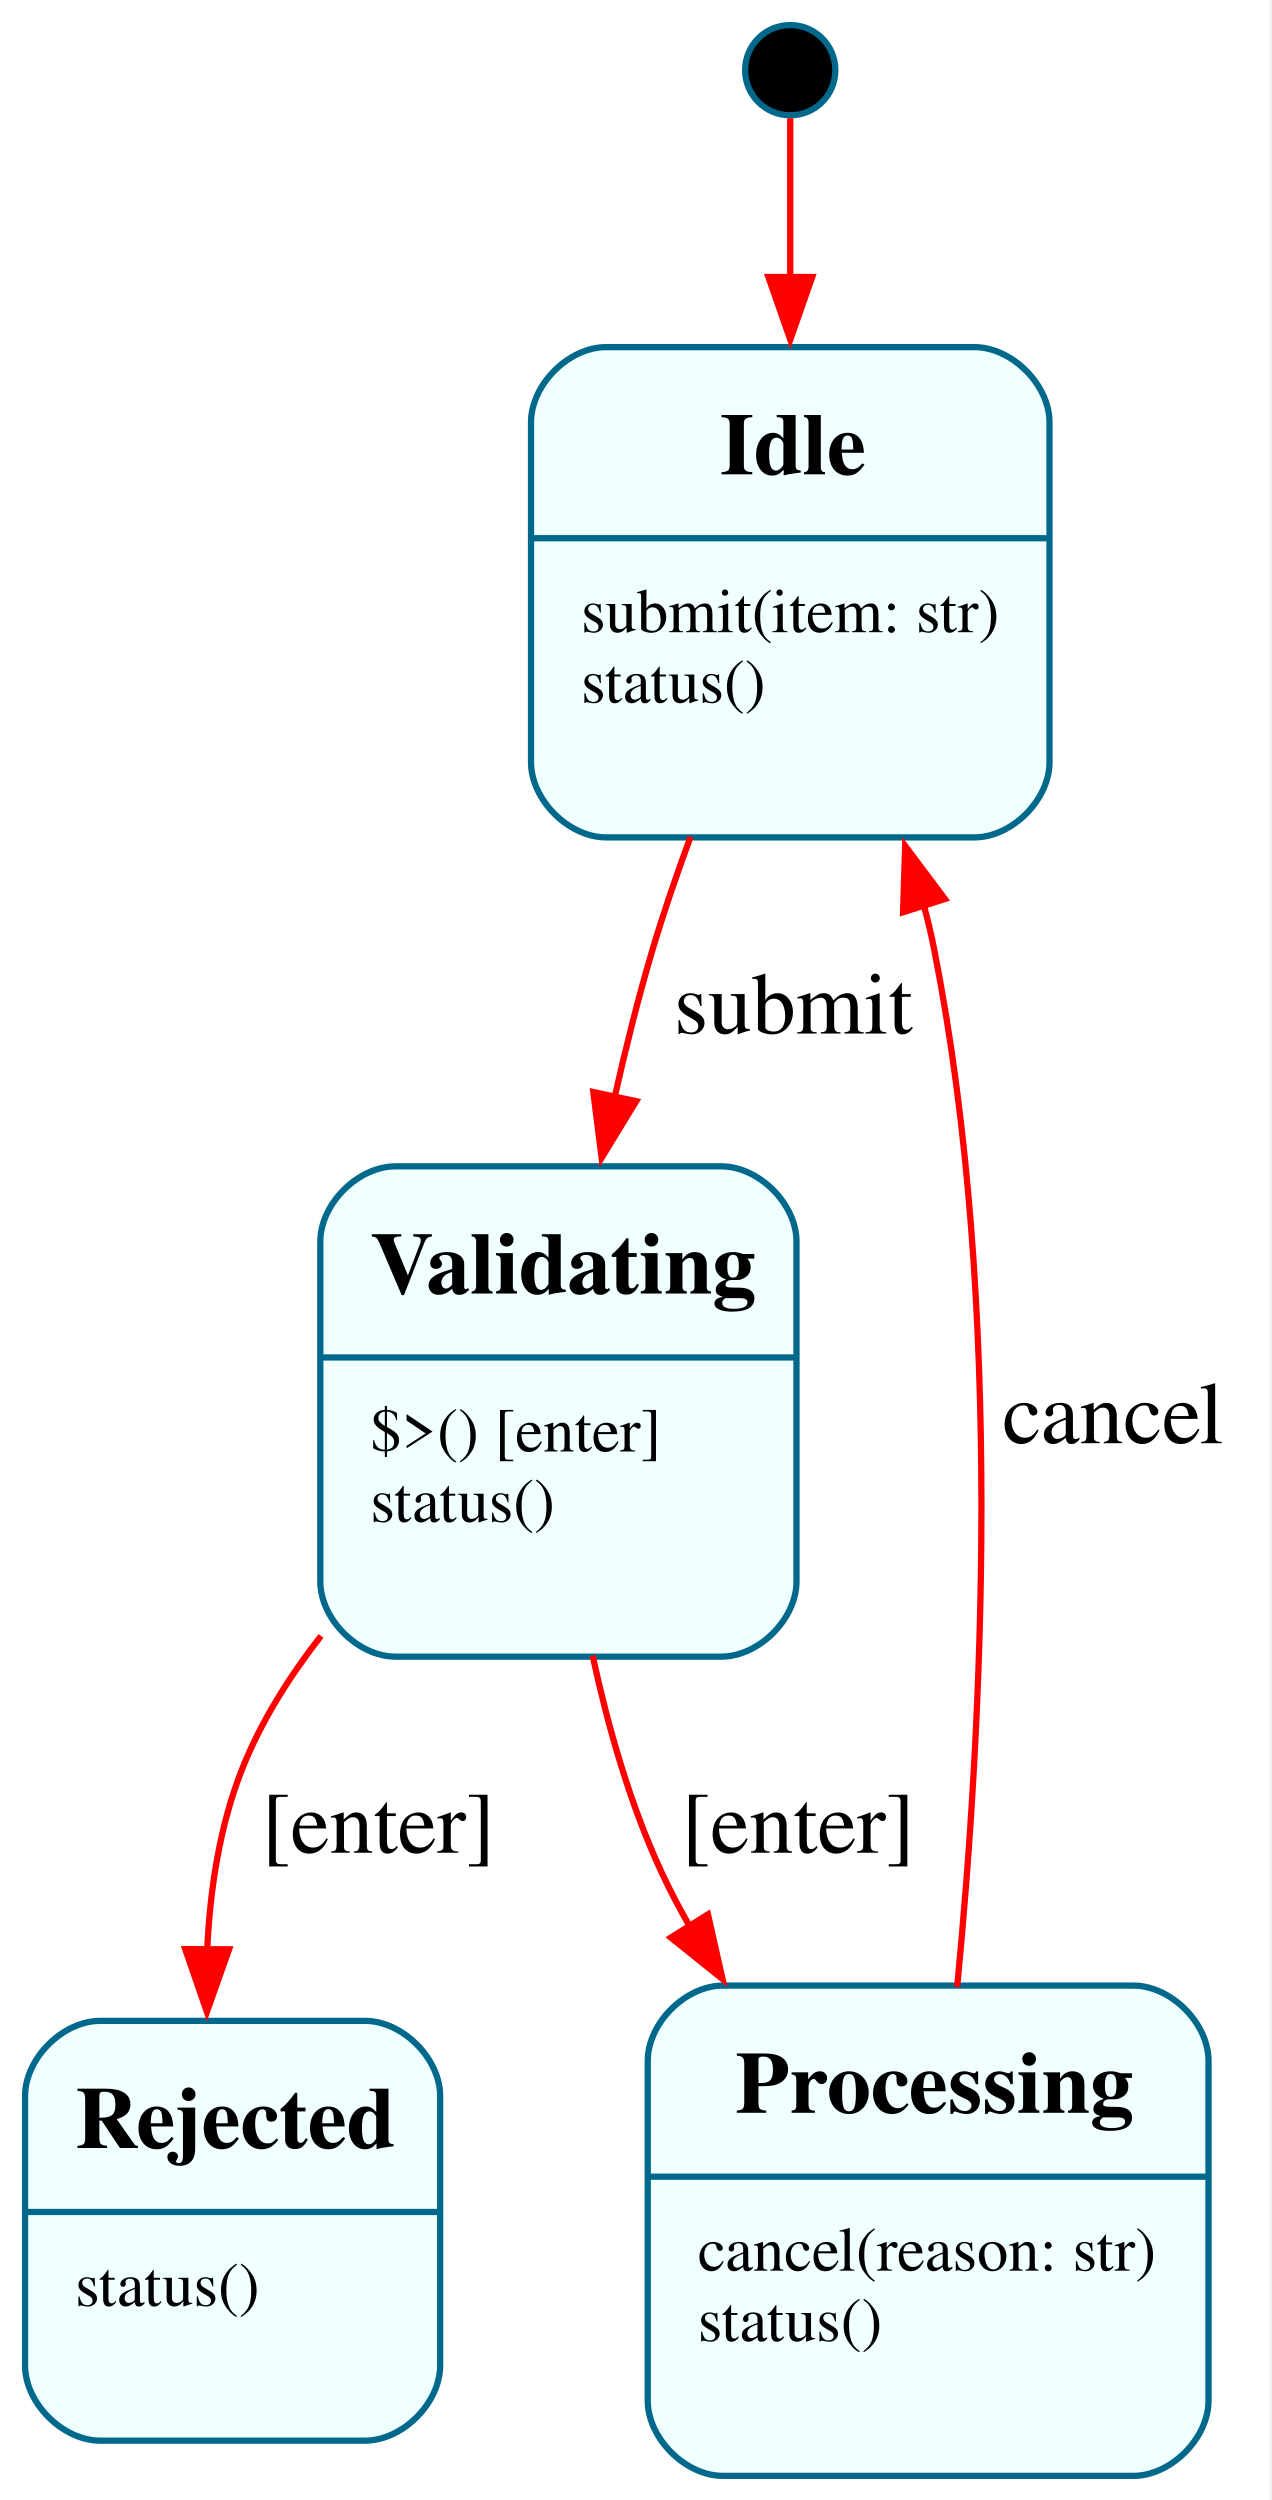
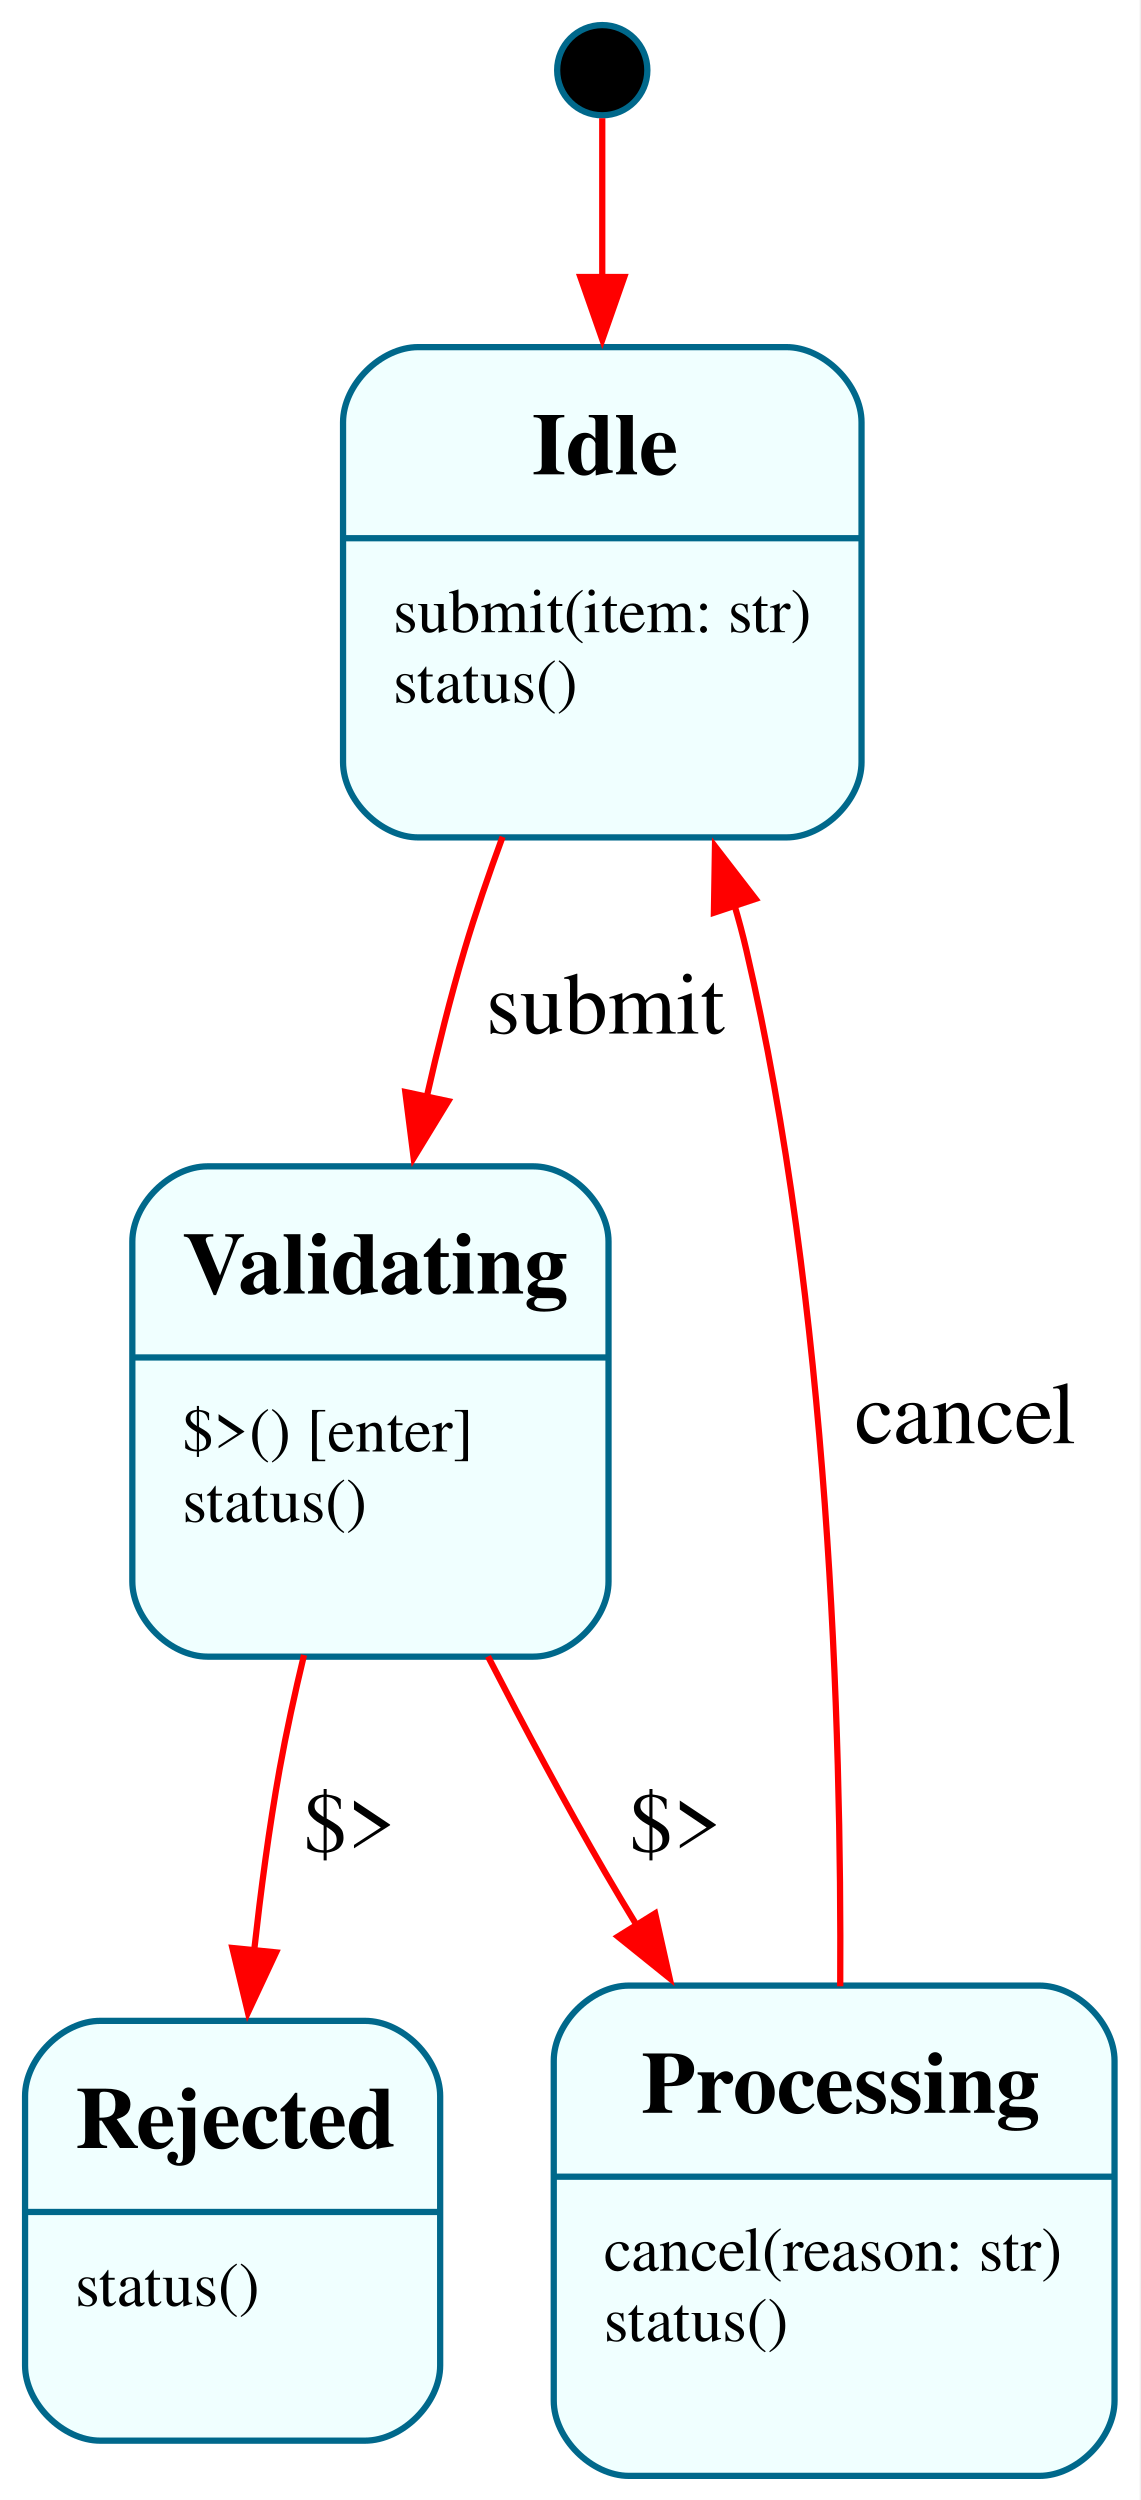
- <svg xmlns="http://www.w3.org/2000/svg" width="203pt" height="399pt" viewBox="0.00 0.00 203.00 399.00">
+ <svg xmlns="http://www.w3.org/2000/svg" width="182pt" height="399pt" viewBox="0.00 0.00 182.00 399.00">
  <g id="graph0" class="graph" transform="scale(1 1) rotate(0) translate(4 395.15)">
-     <polygon fill="white" stroke="none" points="-4,4 -4,-395.15 198.64,-395.15 198.64,4 -4,4" />
+     <polygon fill="white" stroke="none" points="-4,4 -4,-395.15 177.88,-395.15 177.88,4 -4,4" />
    <g id="node1" class="node">
-       <ellipse fill="black" stroke="#00688b" cx="122.12" cy="-383.95" rx="7.2" ry="7.2" />
+       <ellipse fill="black" stroke="#00688b" cx="92.12" cy="-383.95" rx="7.2" ry="7.2" />
    </g>
    <g id="node2" class="node">
-       <path fill="azure" stroke="none" d="M151.5,-339.75C151.5,-339.75 92.75,-339.75 92.75,-339.75 86.75,-339.75 80.75,-333.75 80.75,-327.75 80.75,-327.75 80.75,-273.5 80.75,-273.5 80.75,-267.5 86.75,-261.5 92.75,-261.5 92.75,-261.5 151.5,-261.5 151.5,-261.5 157.5,-261.5 163.5,-267.5 163.5,-273.5 163.5,-273.5 163.5,-327.75 163.5,-327.75 163.5,-333.75 157.5,-339.75 151.5,-339.75" />
-       <text xml:space="preserve" text-anchor="start" x="110.88" y="-319.45" font-family="Times,serif" font-weight="bold" font-size="14.00">Idle</text>
-       <text xml:space="preserve" text-anchor="start" x="88.75" y="-294.25" font-family="Times,serif" font-size="10.00">submit(item: str)</text>
-       <text xml:space="preserve" text-anchor="start" x="88.75" y="-283" font-family="Times,serif" font-size="10.00">status()</text>
-       <text xml:space="preserve" text-anchor="start" x="108.62" y="-271.75" font-family="Times,serif" font-size="10.00">            </text>
-       <polygon fill="#00688b" stroke="#00688b" points="80.75,-309.25 80.75,-309.25 163.5,-309.25 163.5,-309.25 80.75,-309.25" />
-       <path fill="none" stroke="#00688b" d="M92.75,-261.5C92.75,-261.5 151.5,-261.5 151.5,-261.5 157.5,-261.5 163.5,-267.5 163.5,-273.5 163.5,-273.5 163.5,-327.75 163.5,-327.75 163.5,-333.75 157.5,-339.75 151.5,-339.75 151.5,-339.75 92.75,-339.75 92.75,-339.75 86.75,-339.75 80.75,-333.75 80.75,-327.75 80.75,-327.75 80.75,-273.5 80.75,-273.5 80.75,-267.5 86.75,-261.5 92.75,-261.5" />
+       <path fill="azure" stroke="none" d="M121.5,-339.75C121.5,-339.75 62.75,-339.75 62.75,-339.75 56.75,-339.75 50.75,-333.75 50.75,-327.75 50.75,-327.75 50.75,-273.5 50.75,-273.5 50.75,-267.5 56.75,-261.5 62.75,-261.5 62.75,-261.5 121.5,-261.5 121.5,-261.5 127.5,-261.5 133.5,-267.5 133.5,-273.5 133.5,-273.5 133.5,-327.75 133.5,-327.75 133.5,-333.75 127.5,-339.75 121.5,-339.75" />
+       <text xml:space="preserve" text-anchor="start" x="80.88" y="-319.45" font-family="Times,serif" font-weight="bold" font-size="14.00">Idle</text>
+       <text xml:space="preserve" text-anchor="start" x="58.75" y="-294.25" font-family="Times,serif" font-size="10.00">submit(item: str)</text>
+       <text xml:space="preserve" text-anchor="start" x="58.75" y="-283" font-family="Times,serif" font-size="10.00">status()</text>
+       <text xml:space="preserve" text-anchor="start" x="78.62" y="-271.75" font-family="Times,serif" font-size="10.00">            </text>
+       <polygon fill="#00688b" stroke="#00688b" points="50.75,-309.25 50.75,-309.25 133.5,-309.25 133.5,-309.25 50.75,-309.25" />
+       <path fill="none" stroke="#00688b" d="M62.75,-261.5C62.75,-261.5 121.5,-261.5 121.5,-261.5 127.5,-261.5 133.5,-267.5 133.5,-273.5 133.5,-273.5 133.5,-327.75 133.5,-327.75 133.5,-333.75 127.5,-339.75 121.5,-339.75 121.5,-339.75 62.75,-339.75 62.75,-339.75 56.75,-339.75 50.75,-333.75 50.75,-327.75 50.75,-327.75 50.75,-273.5 50.75,-273.5 50.75,-267.5 56.75,-261.5 62.75,-261.5" />
    </g>
    <g id="edge1" class="edge">
-       <path fill="none" stroke="red" d="M122.12,-376.29C122.12,-370.28 122.12,-360.82 122.12,-350.63" />
-       <polygon fill="red" stroke="red" points="125.63,-350.94 122.13,-340.94 118.63,-350.94 125.63,-350.94" />
+       <path fill="none" stroke="red" d="M92.12,-376.29C92.12,-370.28 92.12,-360.82 92.12,-350.63" />
+       <polygon fill="red" stroke="red" points="95.63,-350.94 92.13,-340.94 88.63,-350.94 95.63,-350.94" />
    </g>
    <g id="node3" class="node">
-       <path fill="azure" stroke="none" d="M111.12,-209C111.12,-209 59.12,-209 59.12,-209 53.12,-209 47.12,-203 47.12,-197 47.12,-197 47.12,-142.75 47.12,-142.75 47.12,-136.75 53.12,-130.75 59.12,-130.75 59.12,-130.75 111.12,-130.75 111.12,-130.75 117.12,-130.75 123.12,-136.75 123.12,-142.75 123.12,-142.75 123.12,-197 123.12,-197 123.12,-203 117.12,-209 111.12,-209" />
-       <text xml:space="preserve" text-anchor="start" x="55.12" y="-188.7" font-family="Times,serif" font-weight="bold" font-size="14.00">Validating</text>
-       <text xml:space="preserve" text-anchor="start" x="55.12" y="-163.5" font-family="Times,serif" font-size="10.00">$&gt;() [enter]</text>
-       <text xml:space="preserve" text-anchor="start" x="55.12" y="-152.25" font-family="Times,serif" font-size="10.00">status()</text>
-       <text xml:space="preserve" text-anchor="start" x="64.5" y="-141" font-family="Times,serif" font-size="10.00">            </text>
-       <polygon fill="#00688b" stroke="#00688b" points="47.12,-178.5 47.12,-178.5 123.12,-178.5 123.12,-178.5 47.12,-178.5" />
-       <path fill="none" stroke="#00688b" d="M59.12,-130.75C59.12,-130.75 111.12,-130.75 111.12,-130.75 117.12,-130.75 123.12,-136.75 123.12,-142.75 123.12,-142.75 123.12,-197 123.12,-197 123.12,-203 117.12,-209 111.12,-209 111.12,-209 59.12,-209 59.12,-209 53.12,-209 47.12,-203 47.12,-197 47.12,-197 47.12,-142.75 47.12,-142.75 47.12,-136.75 53.12,-130.75 59.12,-130.75" />
+       <path fill="azure" stroke="none" d="M81.12,-209C81.12,-209 29.12,-209 29.12,-209 23.12,-209 17.12,-203 17.12,-197 17.12,-197 17.12,-142.75 17.12,-142.75 17.12,-136.75 23.12,-130.75 29.12,-130.75 29.12,-130.75 81.12,-130.75 81.12,-130.75 87.12,-130.75 93.12,-136.75 93.12,-142.75 93.12,-142.75 93.12,-197 93.12,-197 93.12,-203 87.12,-209 81.12,-209" />
+       <text xml:space="preserve" text-anchor="start" x="25.12" y="-188.7" font-family="Times,serif" font-weight="bold" font-size="14.00">Validating</text>
+       <text xml:space="preserve" text-anchor="start" x="25.12" y="-163.5" font-family="Times,serif" font-size="10.00">$&gt;() [enter]</text>
+       <text xml:space="preserve" text-anchor="start" x="25.12" y="-152.25" font-family="Times,serif" font-size="10.00">status()</text>
+       <text xml:space="preserve" text-anchor="start" x="34.5" y="-141" font-family="Times,serif" font-size="10.00">            </text>
+       <polygon fill="#00688b" stroke="#00688b" points="17.12,-178.5 17.12,-178.5 93.12,-178.5 93.12,-178.5 17.12,-178.5" />
+       <path fill="none" stroke="#00688b" d="M29.12,-130.75C29.12,-130.75 81.12,-130.75 81.12,-130.75 87.12,-130.75 93.12,-136.75 93.12,-142.75 93.12,-142.75 93.12,-197 93.12,-197 93.12,-203 87.12,-209 81.12,-209 81.12,-209 29.12,-209 29.12,-209 23.12,-209 17.12,-203 17.12,-197 17.12,-197 17.12,-142.75 17.12,-142.75 17.12,-136.75 23.12,-130.75 29.12,-130.75" />
    </g>
    <g id="edge2" class="edge">
-       <path fill="none" stroke="red" d="M106.21,-261.59C104,-255.59 101.88,-249.42 100.12,-243.5 97.88,-235.95 95.86,-227.86 94.07,-219.92" />
-       <polygon fill="red" stroke="red" points="97.54,-219.4 92.02,-210.35 90.69,-220.86 97.54,-219.4" />
-       <text xml:space="preserve" text-anchor="middle" x="122.62" y="-230.2" font-family="Times,serif" font-size="14.00"> submit </text>
+       <path fill="none" stroke="red" d="M76.21,-261.59C74,-255.59 71.88,-249.42 70.12,-243.5 67.88,-235.95 65.86,-227.86 64.07,-219.92" />
+       <polygon fill="red" stroke="red" points="67.54,-219.4 62.02,-210.35 60.69,-220.86 67.54,-219.4" />
+       <text xml:space="preserve" text-anchor="middle" x="92.62" y="-230.2" font-family="Times,serif" font-size="14.00"> submit </text>
    </g>
    <g id="node4" class="node">
-       <path fill="azure" stroke="none" d="M176.88,-78.25C176.88,-78.25 111.38,-78.25 111.38,-78.25 105.38,-78.25 99.38,-72.25 99.38,-66.25 99.38,-66.25 99.38,-12 99.38,-12 99.38,-6 105.38,0 111.38,0 111.38,0 176.88,0 176.88,0 182.88,0 188.88,-6 188.88,-12 188.88,-12 188.88,-66.25 188.88,-66.25 188.88,-72.25 182.88,-78.25 176.88,-78.25" />
-       <text xml:space="preserve" text-anchor="start" x="113.38" y="-57.95" font-family="Times,serif" font-weight="bold" font-size="14.00">Processing</text>
-       <text xml:space="preserve" text-anchor="start" x="107.38" y="-32.75" font-family="Times,serif" font-size="10.00">cancel(reason: str)</text>
-       <text xml:space="preserve" text-anchor="start" x="107.38" y="-21.5" font-family="Times,serif" font-size="10.00">status()</text>
-       <text xml:space="preserve" text-anchor="start" x="130.62" y="-10.25" font-family="Times,serif" font-size="10.00">            </text>
-       <polygon fill="#00688b" stroke="#00688b" points="99.38,-47.75 99.38,-47.75 188.88,-47.75 188.88,-47.75 99.38,-47.75" />
-       <path fill="none" stroke="#00688b" d="M111.38,0C111.38,0 176.88,0 176.88,0 182.88,0 188.88,-6 188.88,-12 188.88,-12 188.88,-66.25 188.88,-66.25 188.88,-72.25 182.88,-78.25 176.88,-78.25 176.88,-78.25 111.38,-78.25 111.38,-78.25 105.38,-78.25 99.38,-72.25 99.38,-66.25 99.38,-66.25 99.38,-12 99.38,-12 99.38,-6 105.38,0 111.38,0" />
+       <path fill="azure" stroke="none" d="M161.88,-78.25C161.88,-78.25 96.38,-78.25 96.38,-78.25 90.38,-78.25 84.38,-72.25 84.38,-66.25 84.38,-66.25 84.38,-12 84.38,-12 84.38,-6 90.38,0 96.38,0 96.38,0 161.88,0 161.88,0 167.88,0 173.88,-6 173.88,-12 173.88,-12 173.88,-66.25 173.88,-66.25 173.88,-72.25 167.88,-78.25 161.88,-78.25" />
+       <text xml:space="preserve" text-anchor="start" x="98.38" y="-57.95" font-family="Times,serif" font-weight="bold" font-size="14.00">Processing</text>
+       <text xml:space="preserve" text-anchor="start" x="92.38" y="-32.75" font-family="Times,serif" font-size="10.00">cancel(reason: str)</text>
+       <text xml:space="preserve" text-anchor="start" x="92.38" y="-21.5" font-family="Times,serif" font-size="10.00">status()</text>
+       <text xml:space="preserve" text-anchor="start" x="115.62" y="-10.25" font-family="Times,serif" font-size="10.00">            </text>
+       <polygon fill="#00688b" stroke="#00688b" points="84.38,-47.75 84.38,-47.75 173.88,-47.75 173.88,-47.75 84.38,-47.75" />
+       <path fill="none" stroke="#00688b" d="M96.38,0C96.38,0 161.88,0 161.88,0 167.88,0 173.88,-6 173.88,-12 173.88,-12 173.88,-66.25 173.88,-66.25 173.88,-72.25 167.88,-78.25 161.88,-78.25 161.88,-78.25 96.38,-78.25 96.38,-78.25 90.38,-78.25 84.38,-72.25 84.38,-66.25 84.38,-66.25 84.38,-12 84.38,-12 84.38,-6 90.38,0 96.38,0" />
    </g>
    <g id="edge3" class="edge">
-       <path fill="none" stroke="red" d="M90.58,-130.92C93.06,-119.45 96.6,-107.03 101.62,-96.25 102.98,-93.34 104.5,-90.44 106.15,-87.57" />
-       <polygon fill="red" stroke="red" points="108.99,-89.62 111.32,-79.29 103.06,-85.91 108.99,-89.62" />
-       <text xml:space="preserve" text-anchor="middle" x="123.38" y="-99.45" font-family="Times,serif" font-size="14.00"> [enter] </text>
+       <path fill="none" stroke="red" d="M73.88,-130.79C79.67,-119.54 86.21,-107.29 92.62,-96.25 94.24,-93.47 95.93,-90.64 97.67,-87.79" />
+       <polygon fill="red" stroke="red" points="100.56,-89.77 102.87,-79.43 94.62,-86.07 100.56,-89.77" />
+       <text xml:space="preserve" text-anchor="middle" x="103.88" y="-99.45" font-family="Times,serif" font-size="14.00"> $&gt; </text>
    </g>
    <g id="node5" class="node">
      <path fill="azure" stroke="none" d="M54.25,-72.62C54.25,-72.62 12,-72.62 12,-72.62 6,-72.62 0,-66.62 0,-60.62 0,-60.62 0,-17.62 0,-17.62 0,-11.62 6,-5.62 12,-5.62 12,-5.62 54.25,-5.62 54.25,-5.62 60.25,-5.62 66.25,-11.62 66.25,-17.62 66.25,-17.62 66.25,-60.62 66.25,-60.62 66.25,-66.62 60.25,-72.62 54.25,-72.62" />
      <text xml:space="preserve" text-anchor="start" x="8" y="-52.33" font-family="Times,serif" font-weight="bold" font-size="14.00">Rejected</text>
      <text xml:space="preserve" text-anchor="start" x="8" y="-27.12" font-family="Times,serif" font-size="10.00">status()</text>
      <text xml:space="preserve" text-anchor="start" x="9.12" y="-15.88" font-family="Times,serif" font-size="10.00">            </text>
      <polygon fill="#00688b" stroke="#00688b" points="0,-42.12 0,-42.12 66.25,-42.12 66.25,-42.12 0,-42.12" />
      <path fill="none" stroke="#00688b" d="M12,-5.62C12,-5.62 54.25,-5.62 54.25,-5.62 60.25,-5.62 66.25,-11.62 66.25,-17.62 66.25,-17.62 66.25,-60.62 66.25,-60.62 66.25,-66.62 60.25,-72.62 54.25,-72.62 54.25,-72.62 12,-72.62 12,-72.62 6,-72.62 0,-66.62 0,-60.62 0,-60.62 0,-17.62 0,-17.62 0,-11.62 6,-5.62 12,-5.62" />
    </g>
    <g id="edge4" class="edge">
-       <path fill="none" stroke="red" d="M47.23,-134.05C42.12,-127.5 37.61,-120.31 34.62,-112.75 31.06,-103.73 29.5,-93.58 29.06,-83.78" />
-       <polygon fill="red" stroke="red" points="32.56,-84.04 29.02,-74.05 25.56,-84.07 32.56,-84.04" />
-       <text xml:space="preserve" text-anchor="middle" x="56.38" y="-99.45" font-family="Times,serif" font-size="14.00"> [enter] </text>
+       <path fill="none" stroke="red" d="M44.52,-131.01C43.06,-124.93 41.69,-118.69 40.62,-112.75 38.95,-103.44 37.62,-93.38 36.56,-83.81" />
+       <polygon fill="red" stroke="red" points="40.06,-83.55 35.57,-73.95 33.09,-84.25 40.06,-83.55" />
+       <text xml:space="preserve" text-anchor="middle" x="51.88" y="-99.45" font-family="Times,serif" font-size="14.00"> $&gt; </text>
    </g>
    <g id="edge5" class="edge">
-       <path fill="none" stroke="red" d="M148.76,-78.03C152.76,-119.2 156.31,-186.69 145.12,-243.5 144.65,-245.93 144.06,-248.4 143.39,-250.86" />
-       <polygon fill="red" stroke="red" points="140.13,-249.56 140.46,-260.15 146.81,-251.67 140.13,-249.56" />
-       <text xml:space="preserve" text-anchor="middle" x="173.64" y="-164.82" font-family="Times,serif" font-size="14.00"> cancel </text>
+       <path fill="none" stroke="red" d="M130.1,-78.14C130.33,-119.4 128.29,-186.97 115.12,-243.5 114.56,-245.92 113.91,-248.36 113.18,-250.82" />
+       <polygon fill="red" stroke="red" points="109.94,-249.48 110.11,-260.08 116.58,-251.69 109.94,-249.48" />
+       <text xml:space="preserve" text-anchor="middle" x="150.07" y="-164.82" font-family="Times,serif" font-size="14.00"> cancel </text>
    </g>
  </g>
</svg>
